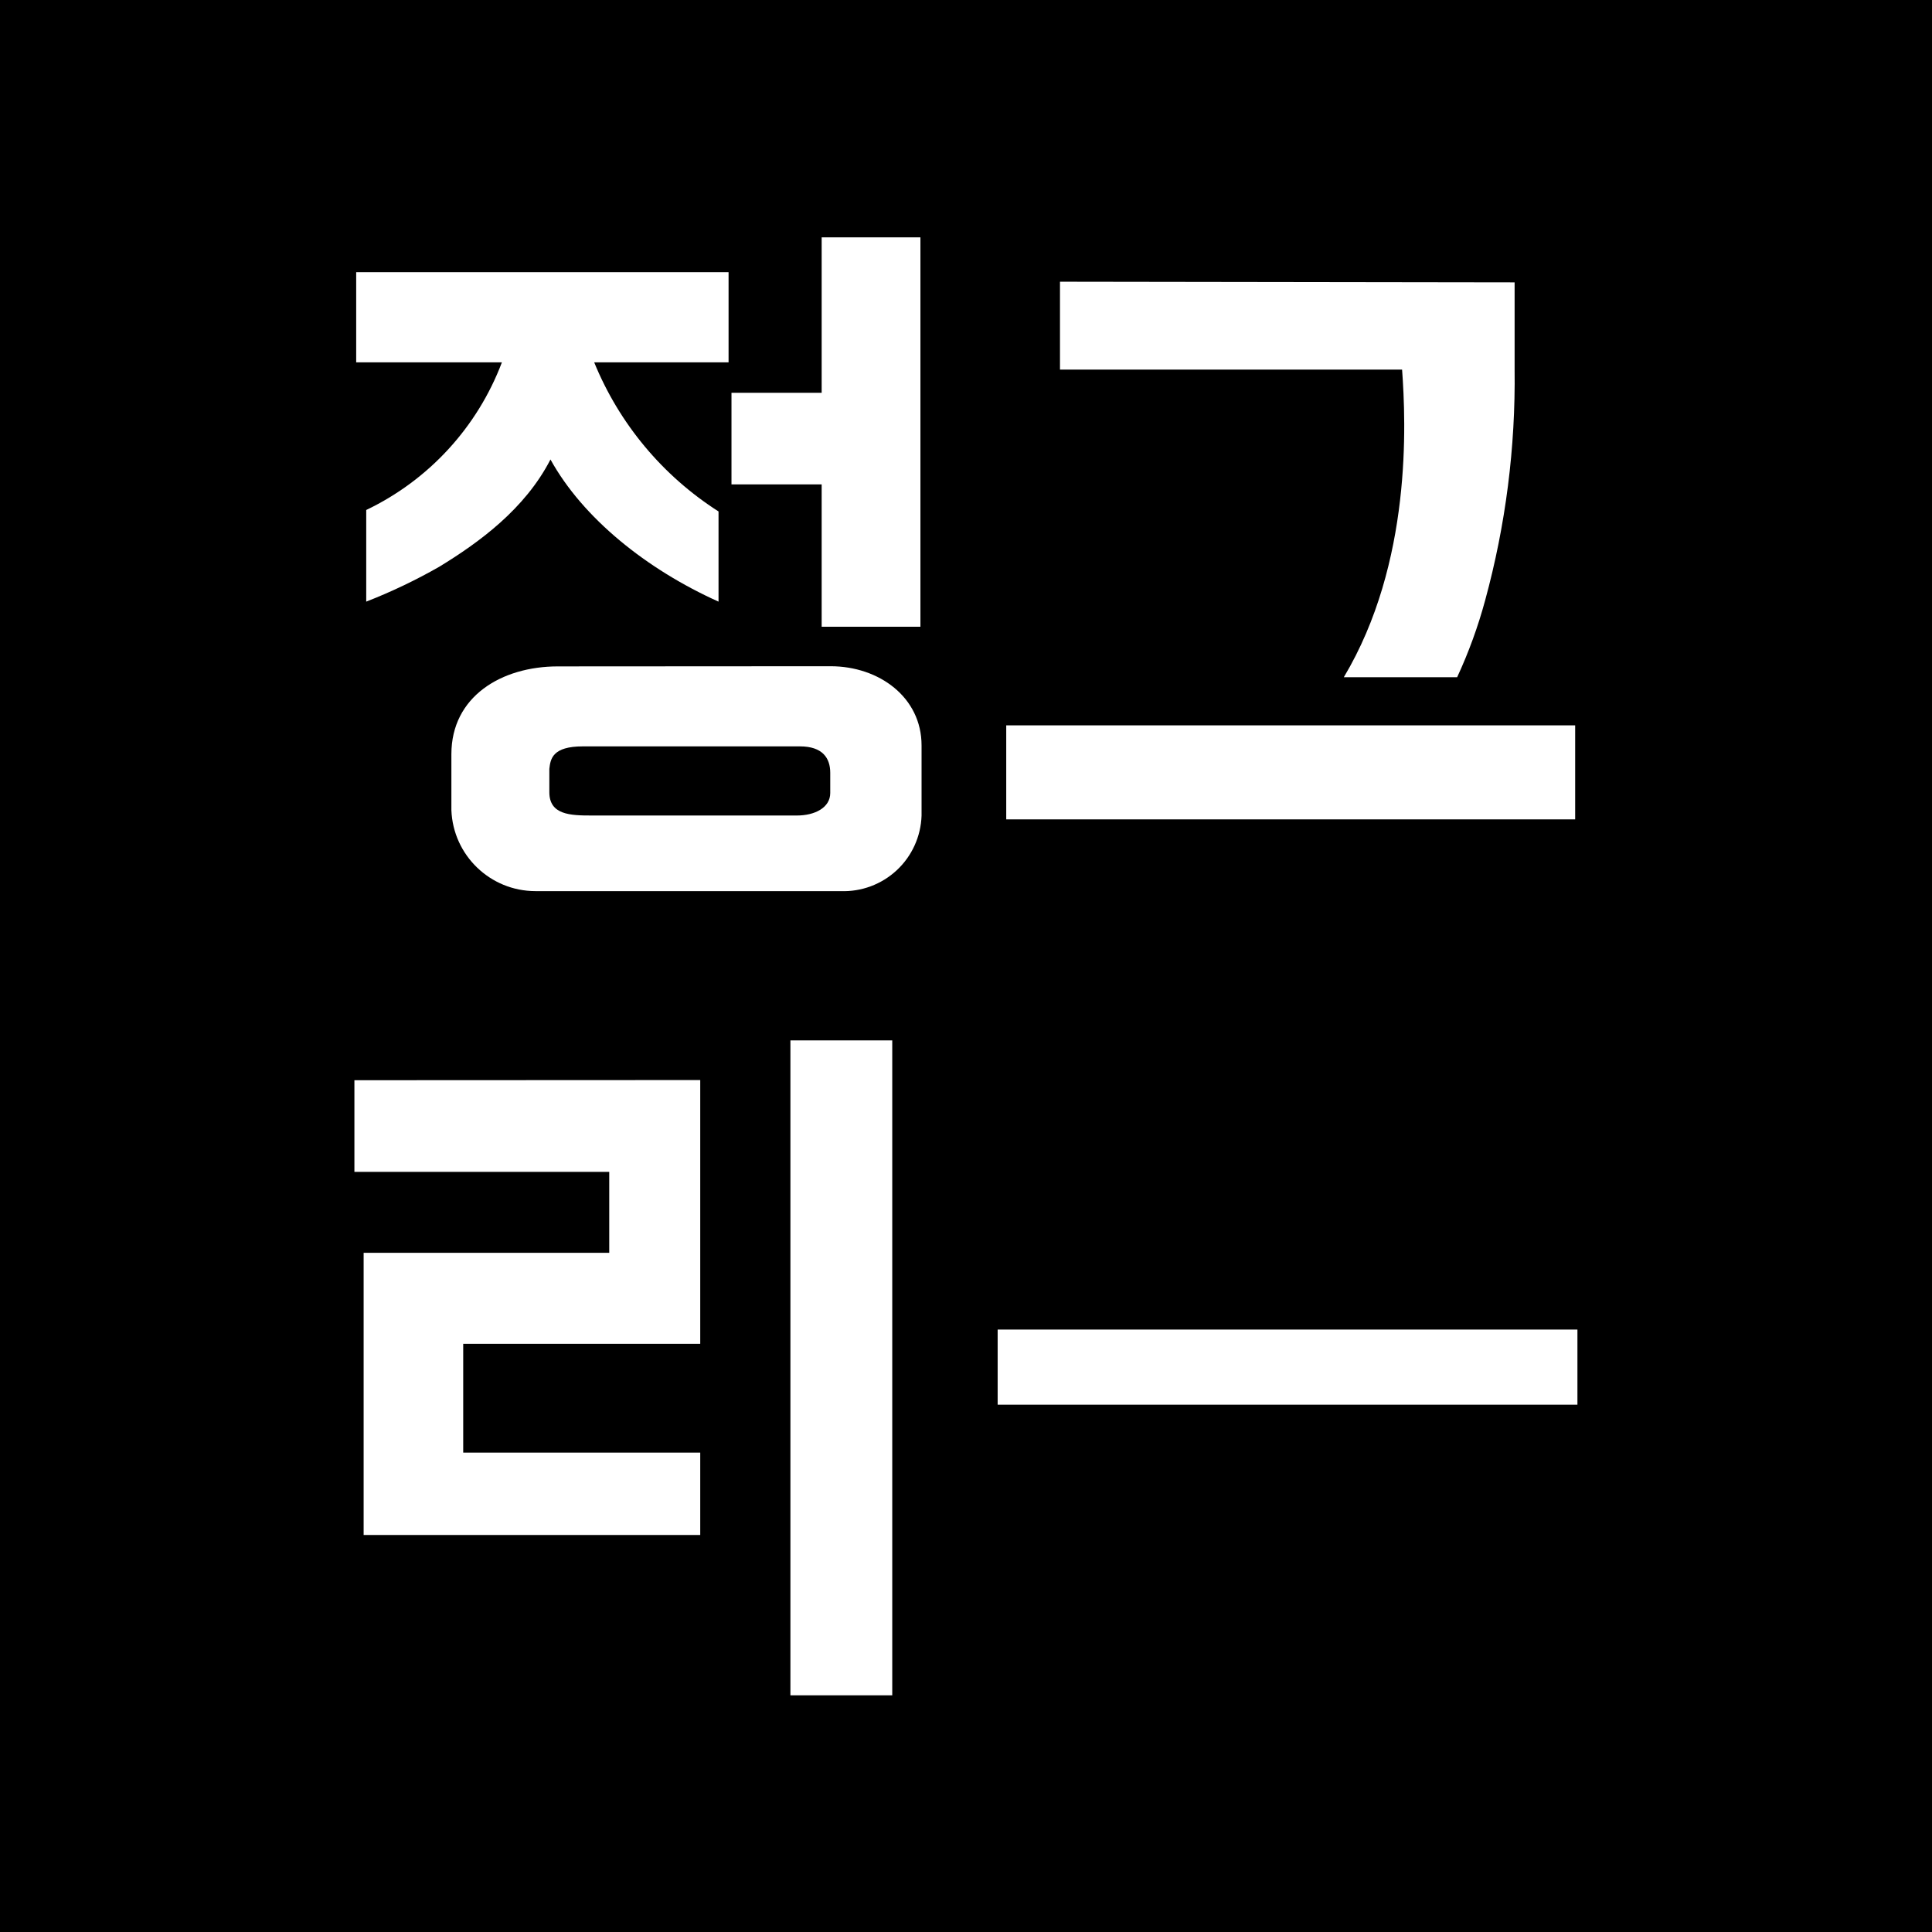
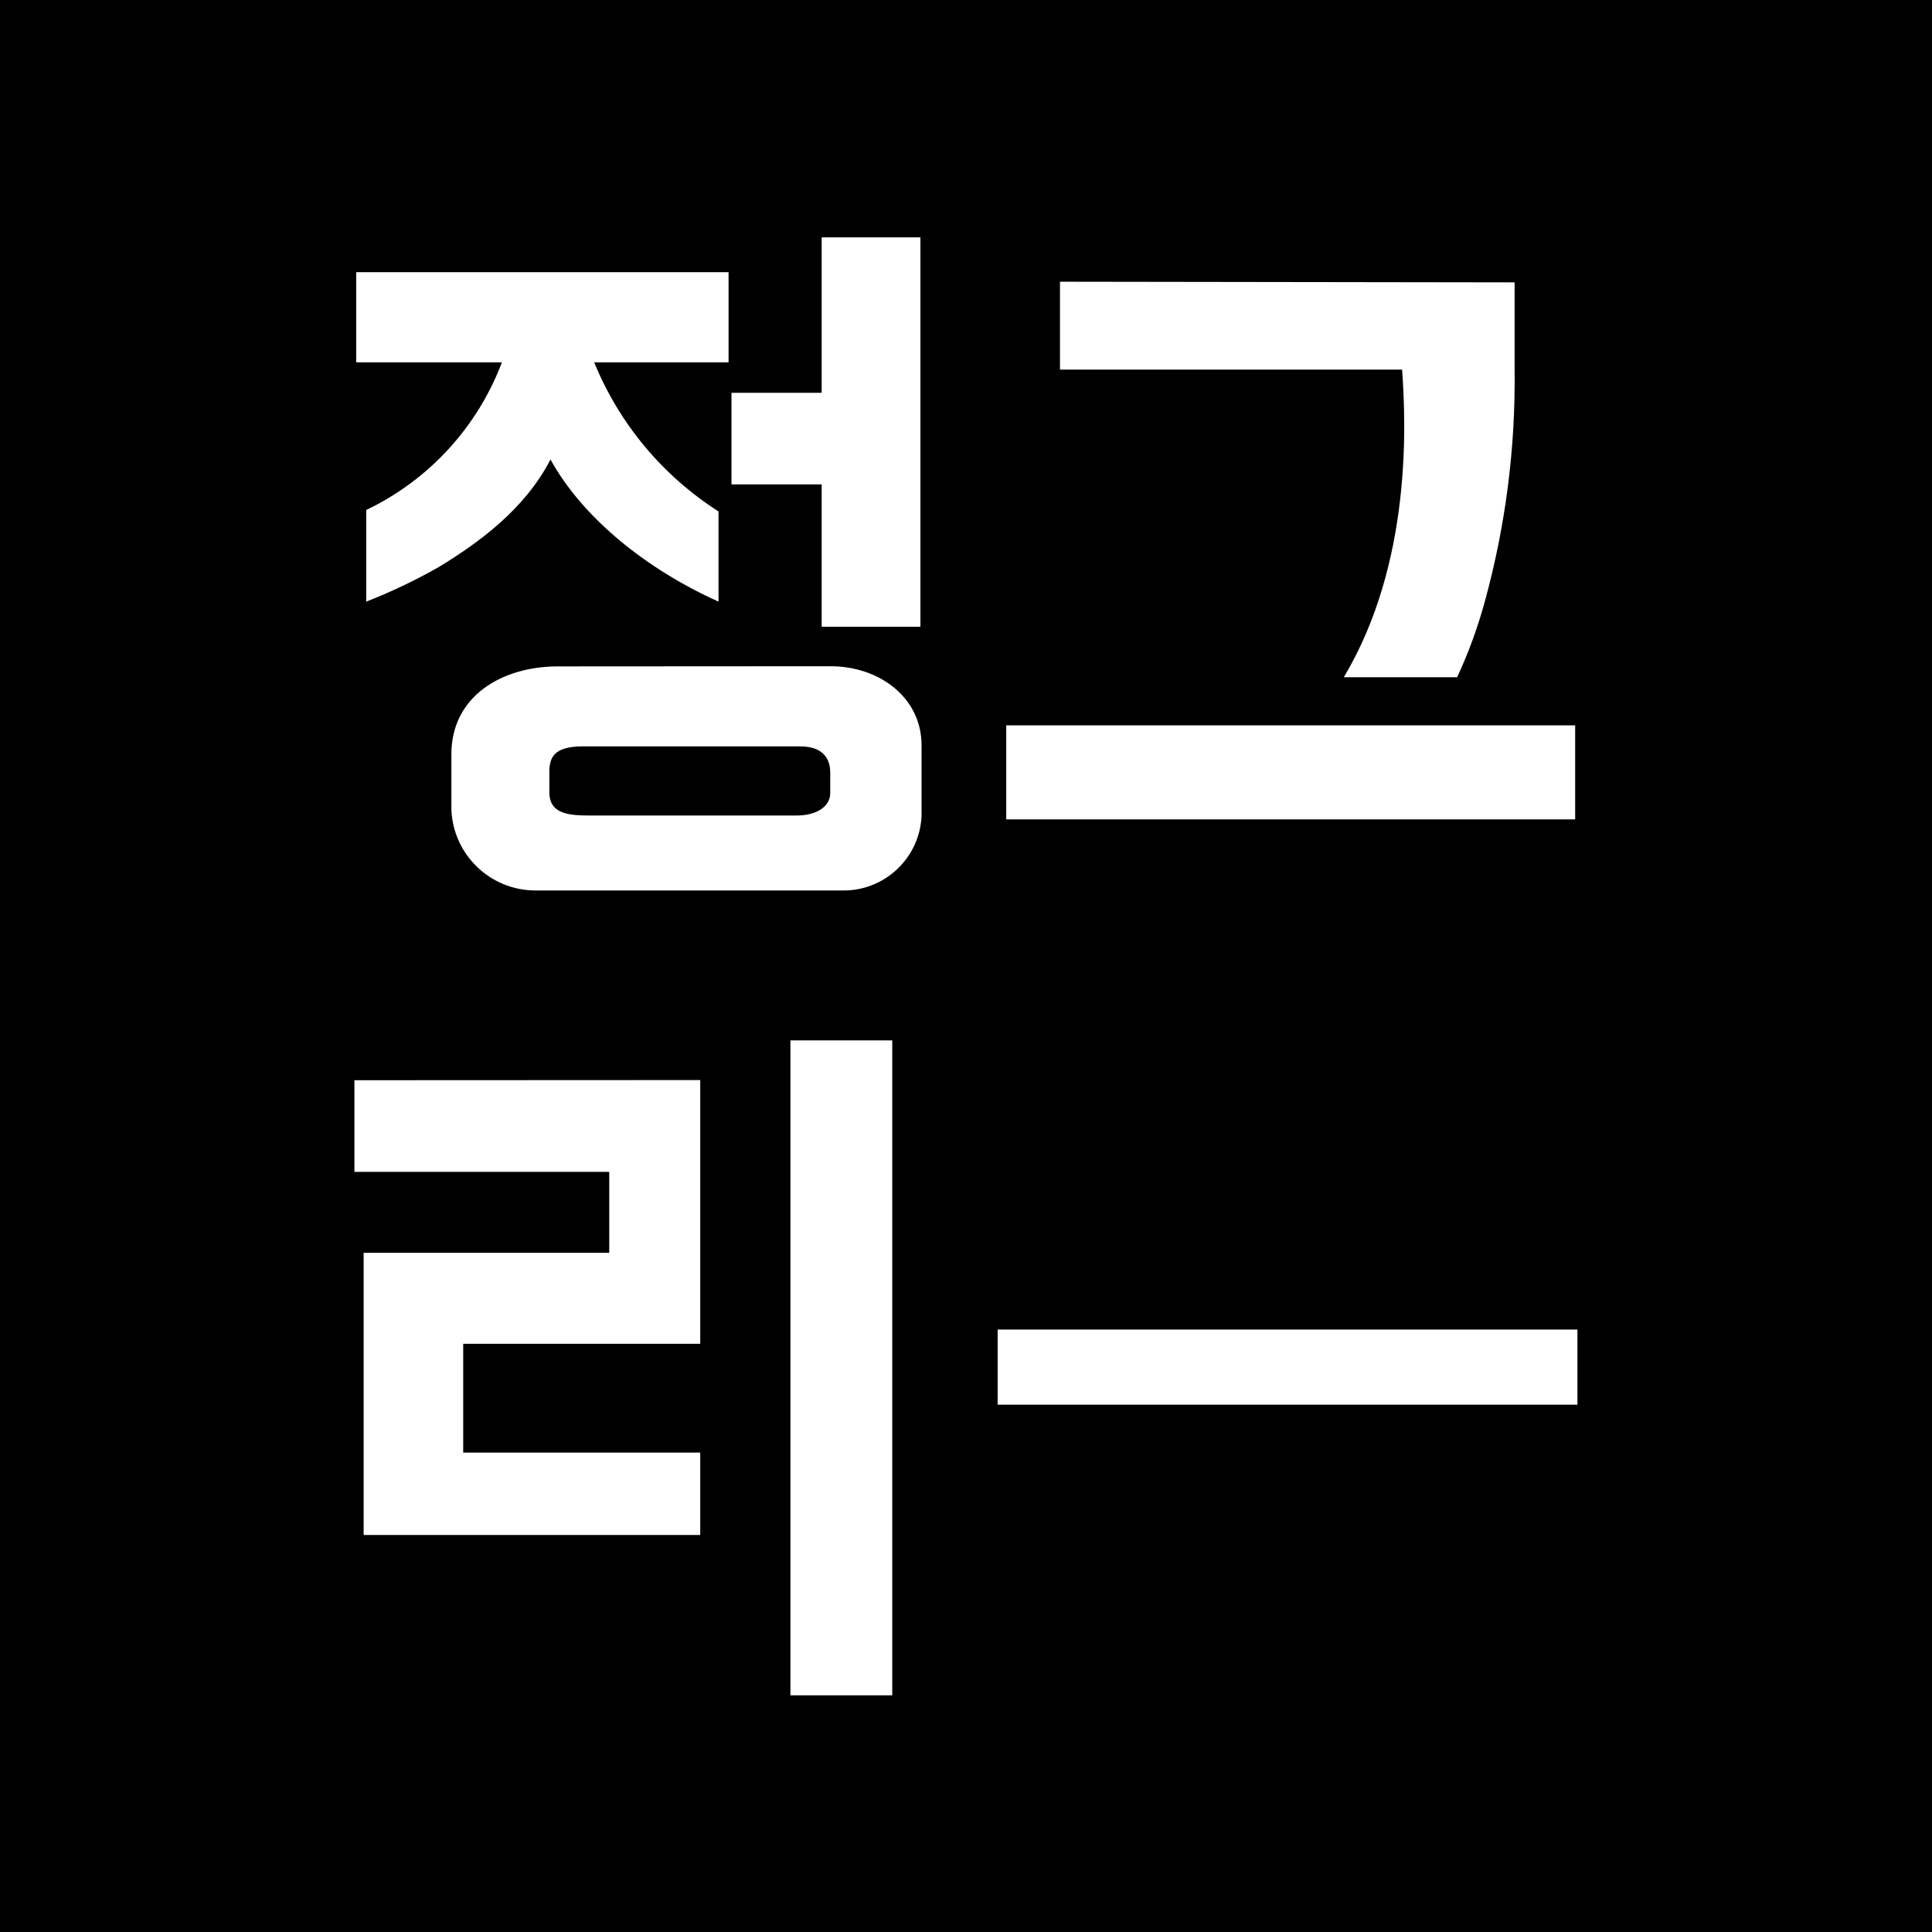
<svg xmlns="http://www.w3.org/2000/svg" id="Layer_1" data-name="Layer 1" viewBox="0 0 119.33 119.33">
  <defs>
    <style>.cls-1{fill:#fff;}</style>
  </defs>
  <rect width="119.33" height="119.33" />
-   <path class="cls-1" d="M45,22.38h-8.3a19.81,19.81,0,0,0,7.68,9.21v5.57C39.93,35.16,36,32,34,28.38c-1.58,3.07-4.42,5.13-6.86,6.62a34.06,34.06,0,0,1-4.52,2.16V31.5A16.63,16.63,0,0,0,31,22.38H22V16.81H45ZM51.3,41.15c3,0,5.62,1.92,5.62,4.89v4.34a4.82,4.82,0,0,1-5,4.66H33.07a5.2,5.2,0,0,1-5.19-5V46.58c0-3.55,3.08-5.42,6.58-5.42ZM36,46.1c-1.88,0-2,.77-2.07,1.39l0,1.44c0,1.4,1.3,1.44,2.6,1.44H49.22c1.1,0,2.06-.48,2.06-1.39V47.73c0-.91-.48-1.63-1.87-1.63ZM56.85,14.66V38.71h-6.1V29.92H45.18V24.26h5.57v-9.6Z" transform="translate(0 0)" />
-   <path class="cls-1" d="M97.29,50.61H62.15V44.8H97.29ZM93.55,17.44v5.38a51.68,51.68,0,0,1-1.82,14.26A29.84,29.84,0,0,1,90,41.83H83c4.22-7.06,3.84-15.7,3.6-19H65.47V17.4Z" transform="translate(0 0)" />
+   <path class="cls-1" d="M45,22.38H36.7a19.81,19.81,0,0,0,7.68,9.21v5.57C39.93,35.16,36,32,34,28.38c-1.58,3.07-4.42,5.13-6.86,6.62a34.06,34.06,0,0,1-4.52,2.16V31.5A16.62,16.62,0,0,0,31,22.38H22V16.81H45Zm6.3,18.77c3,0,5.62,1.92,5.62,4.89v4.34A4.82,4.82,0,0,1,52,55H33.07a5.2,5.2,0,0,1-5.19-5V46.58c0-3.55,3.08-5.42,6.58-5.42ZM36,46.1c-1.88,0-2,.77-2.07,1.39v1.44c0,1.4,1.3,1.44,2.6,1.44H49.22c1.1,0,2.06-.48,2.06-1.39V47.73c0-.91-.48-1.63-1.87-1.63ZM56.85,14.66V38.71h-6.1V29.92H45.18V24.26h5.57v-9.6Z" transform="translate(0 0)" />
+   <path class="cls-1" d="M97.29,50.61H62.15V44.8H97.29ZM93.55,17.44v5.38a51.68,51.68,0,0,1-1.82,14.26A29.64,29.64,0,0,1,90,41.83H83c4.22-7.06,3.84-15.7,3.6-19H65.47V17.4Z" transform="translate(0 0)" />
  <path class="cls-1" d="M43.25,66.71V83H28.61v6.72H43.25v5.09H22.46V77.38H37.63v-5H21.89V66.72Zm11.86,38H48.82V64.26h6.29Z" transform="translate(0 0)" />
  <path class="cls-1" d="M97.43,82.12v4.64H61.62V82.12Z" transform="translate(0 0)" />
</svg>
